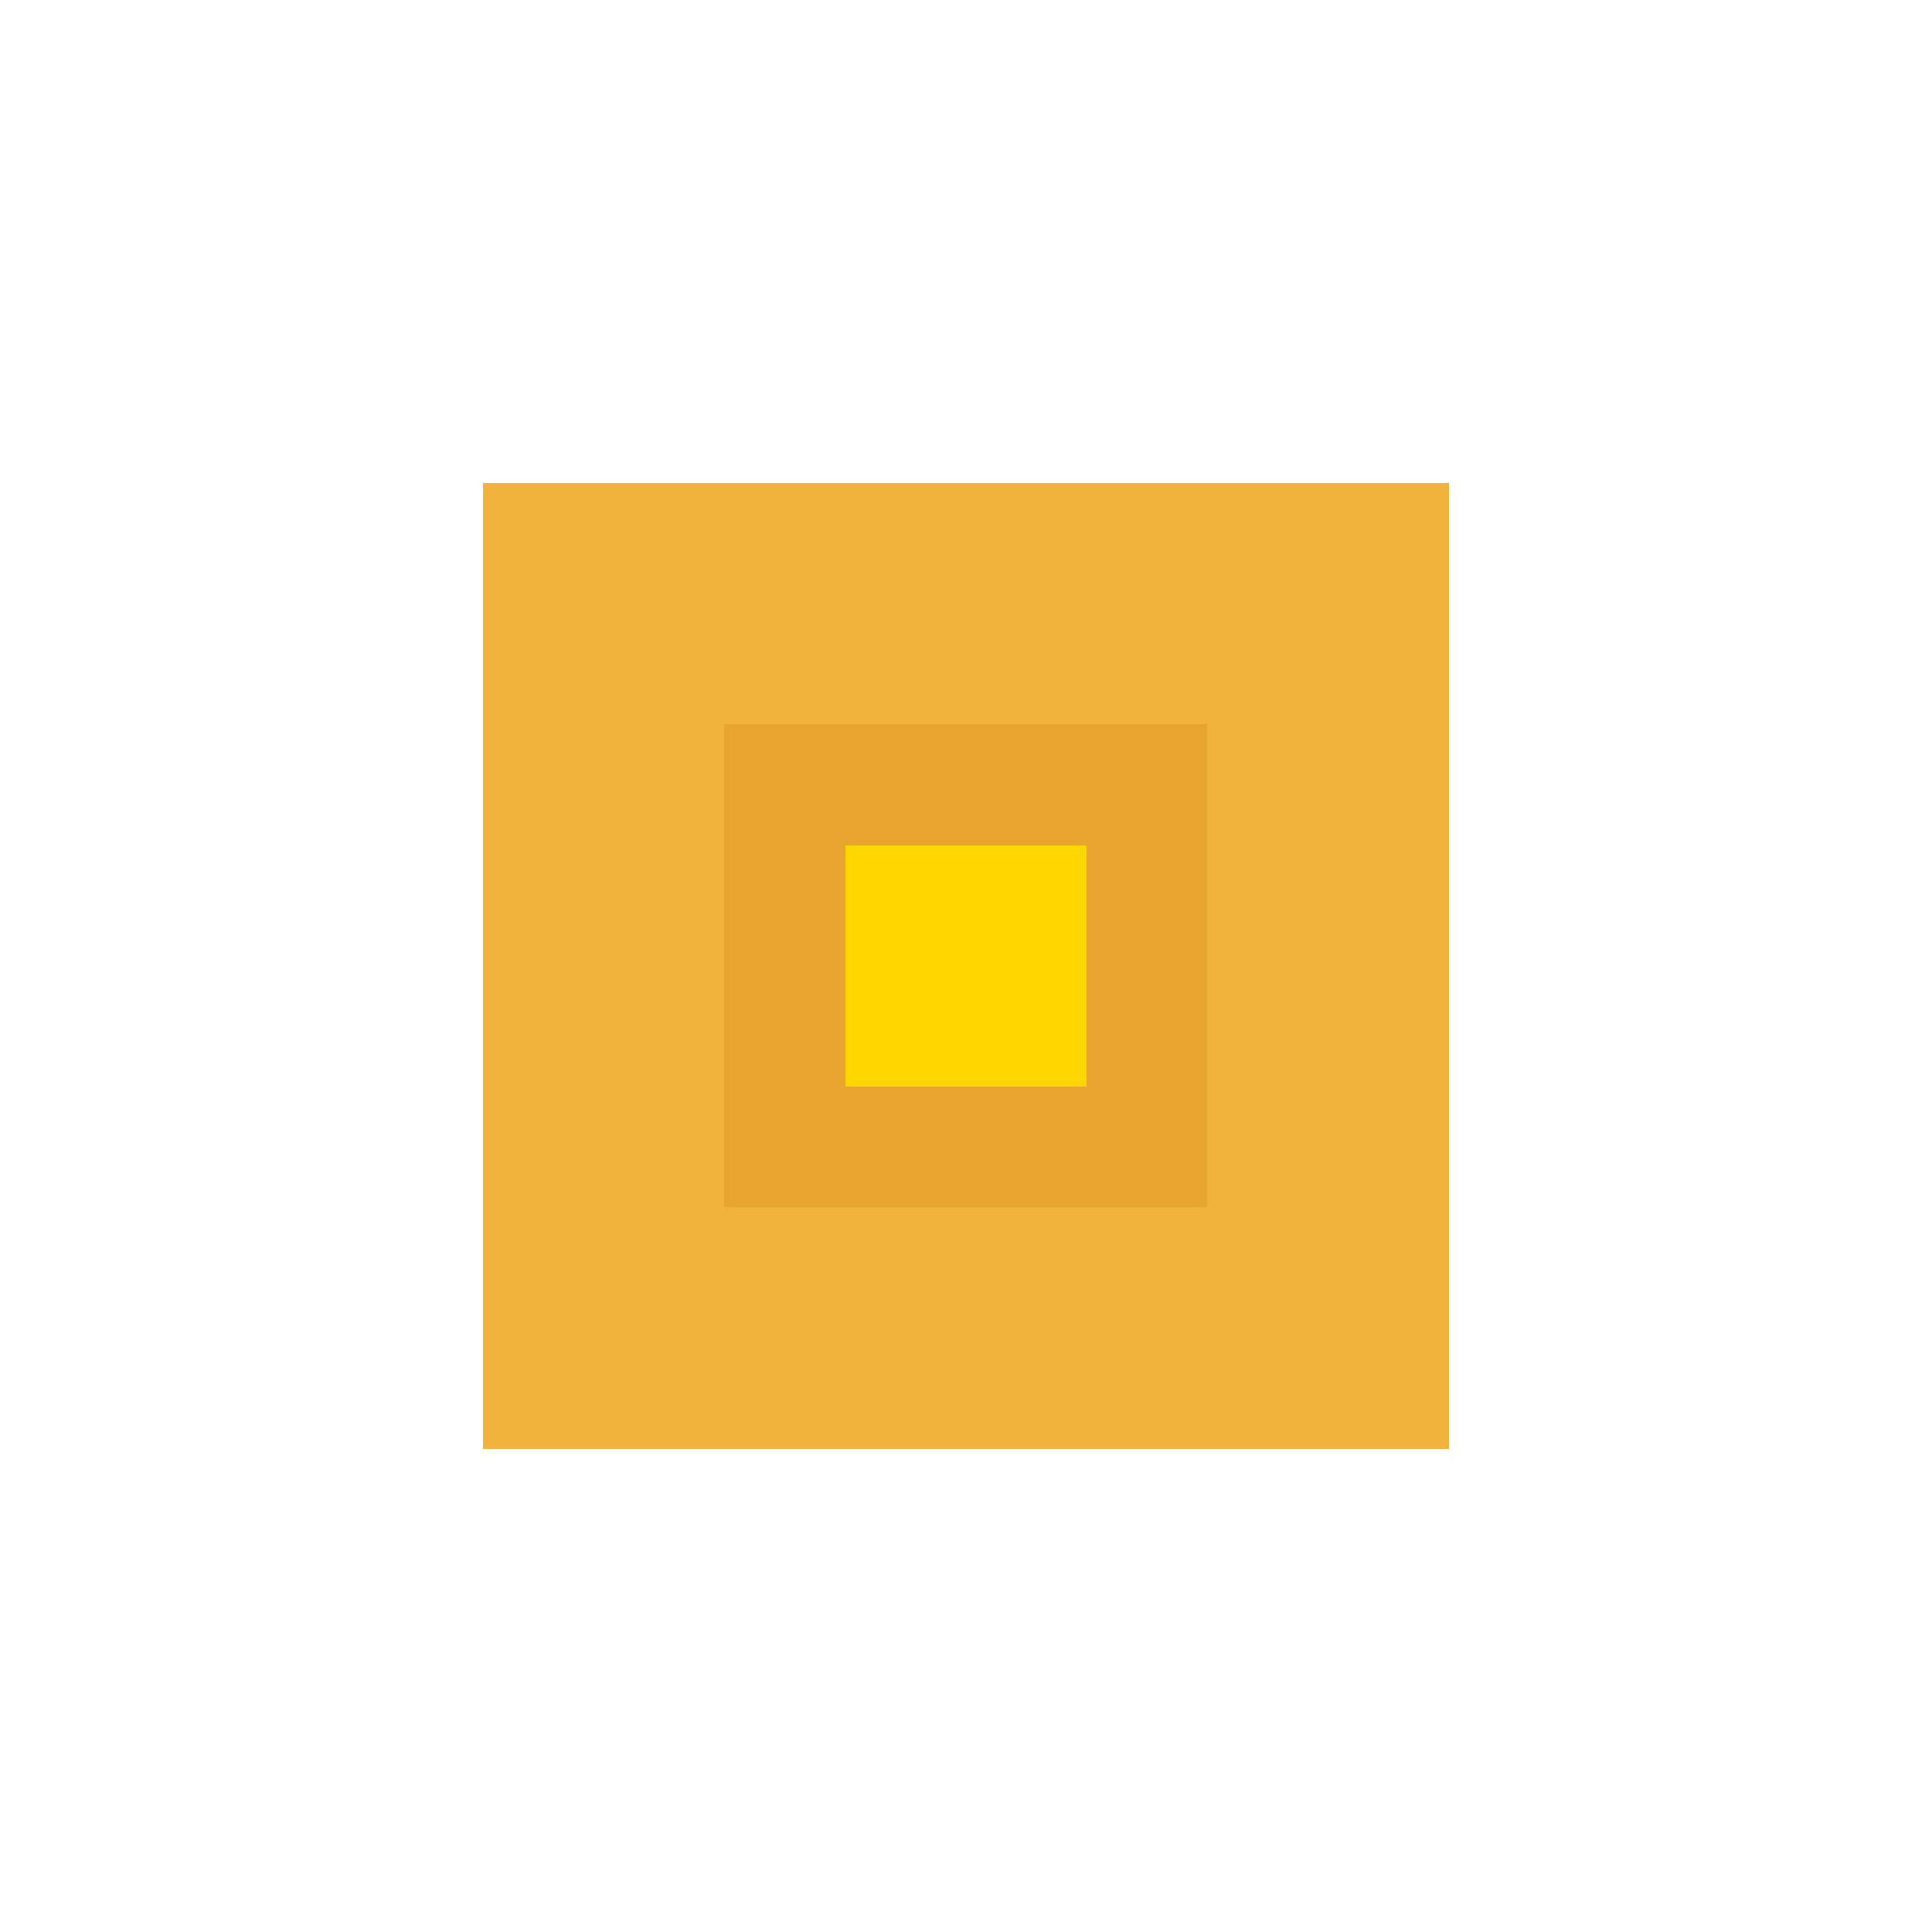
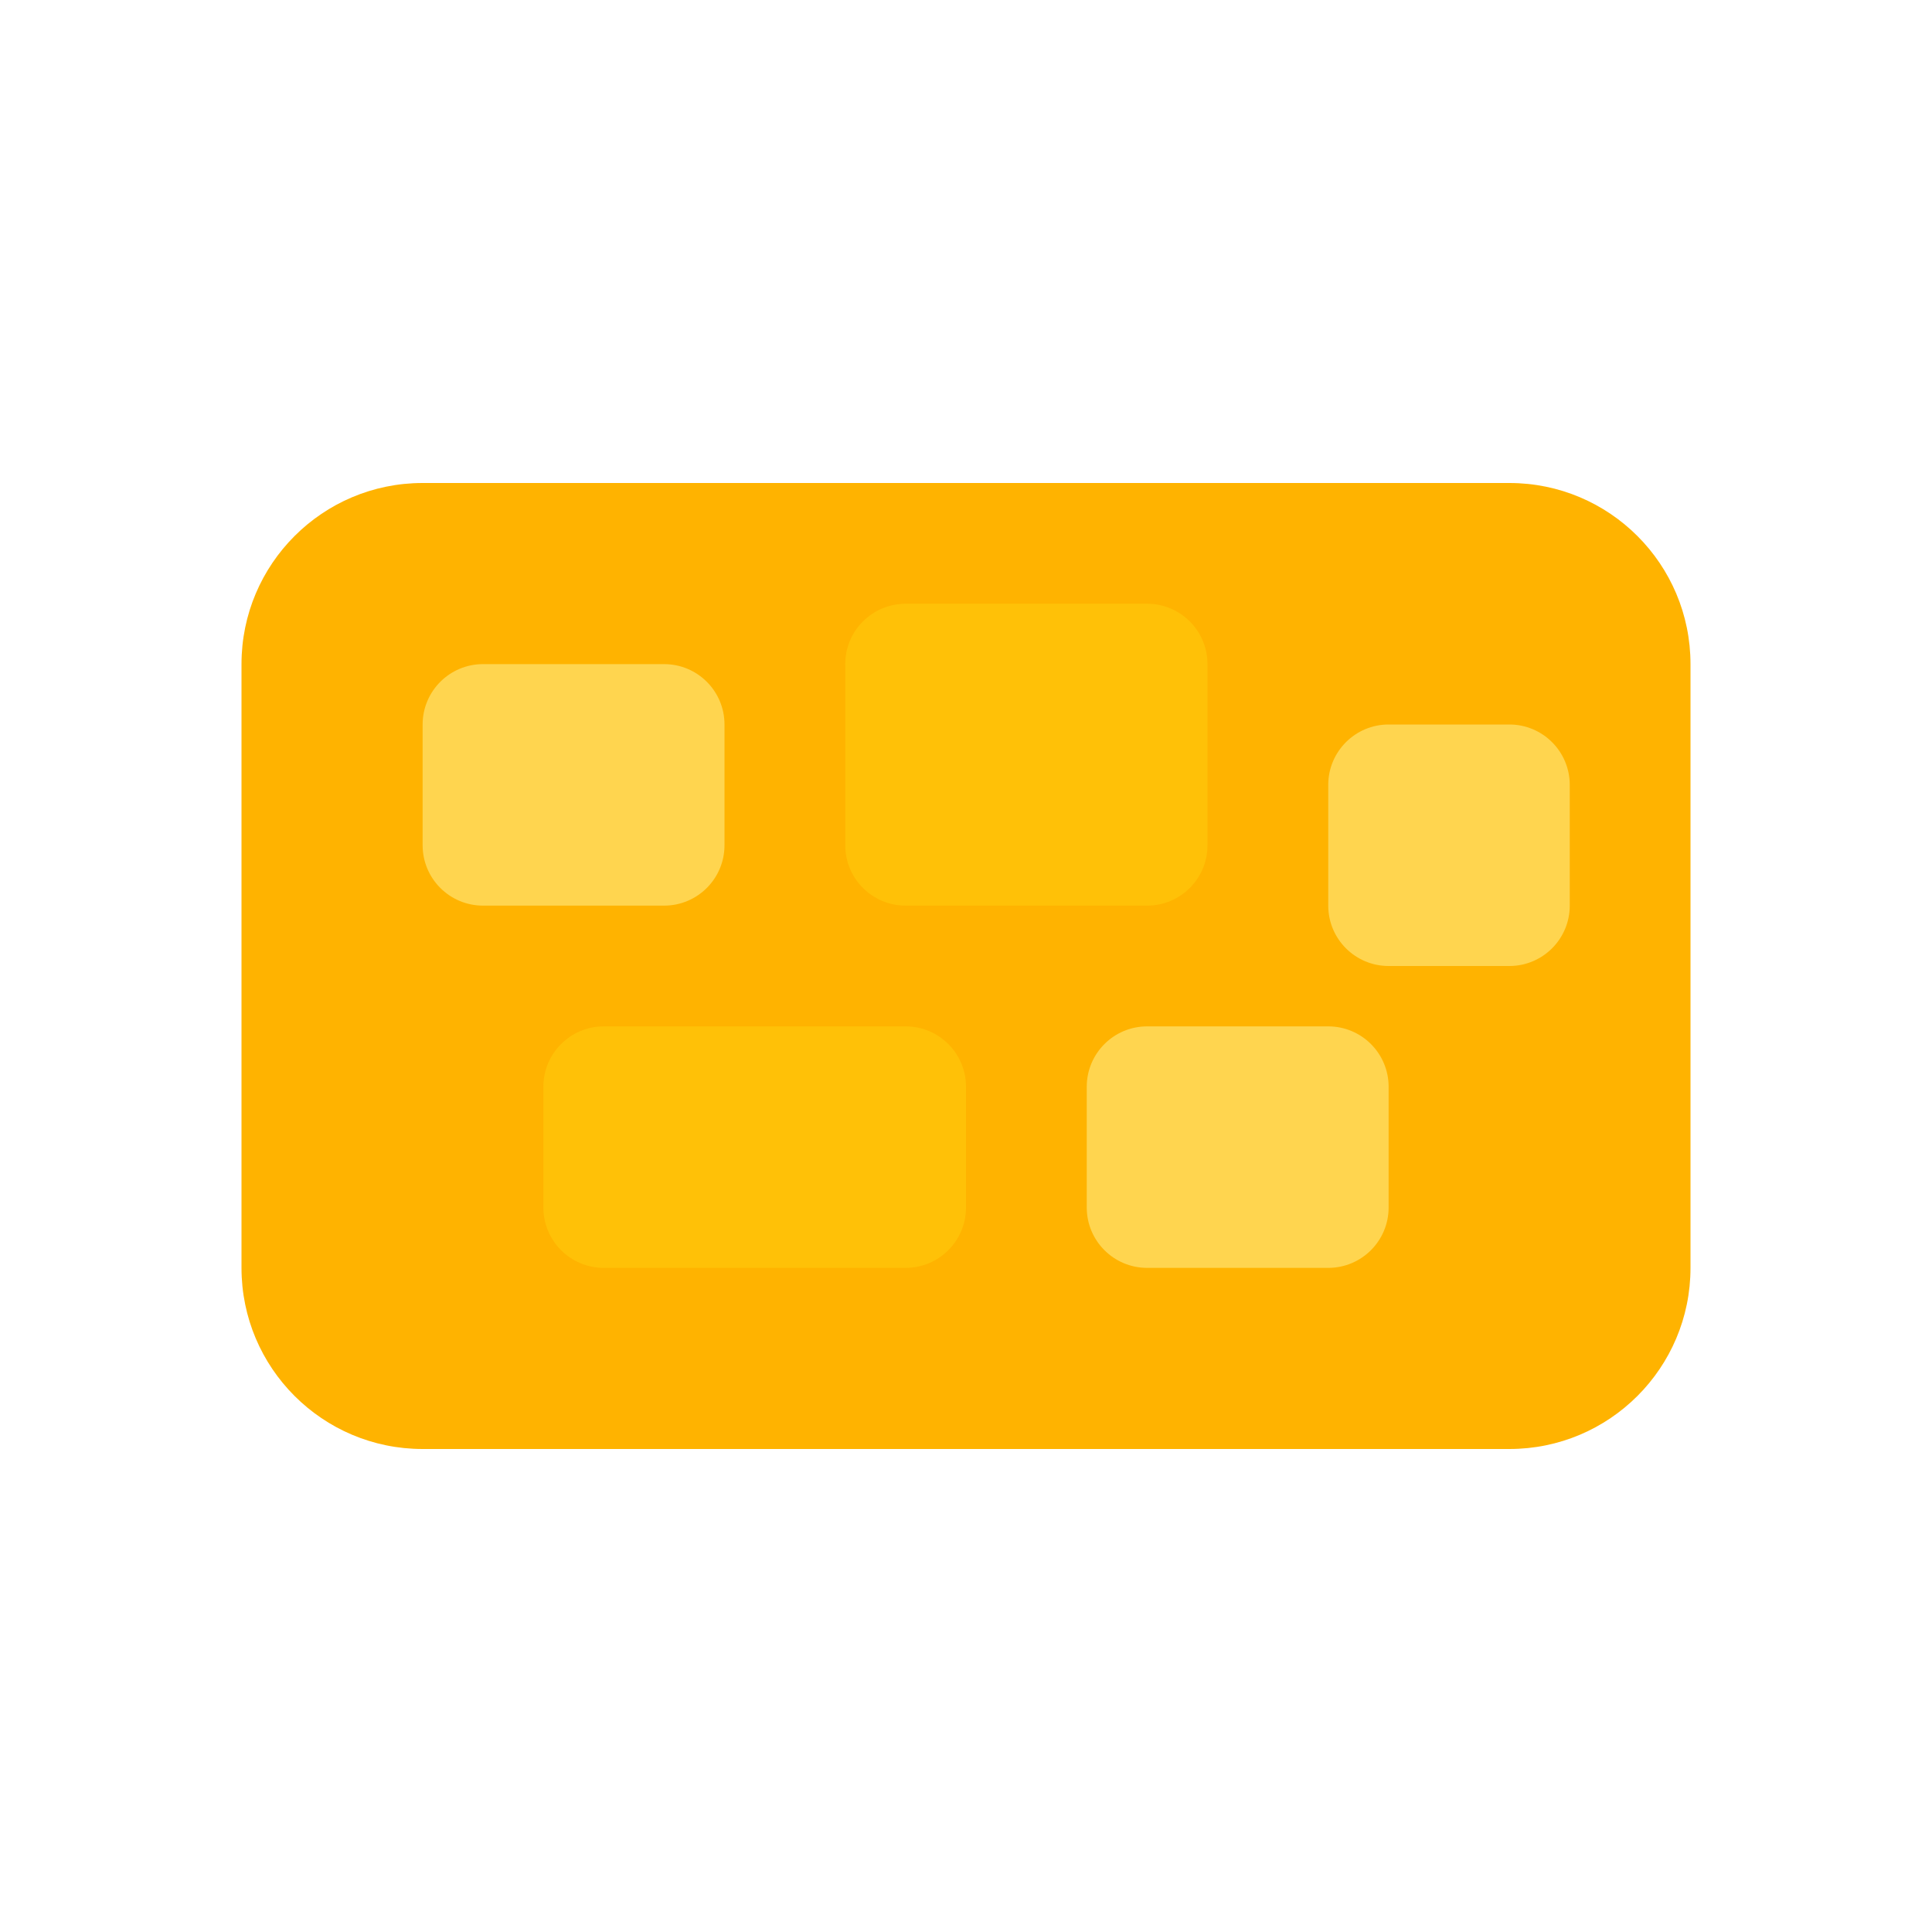
- <svg xmlns="http://www.w3.org/2000/svg" viewBox="0 0 32 32" shape-rendering="crispEdges">
-   <rect x="8" y="8" width="16" height="16" fill="#f2b33c" />
-   <rect x="12" y="12" width="8" height="8" fill="#e8a530" />
-   <rect x="14" y="14" width="4" height="4" fill="#ffd700" />
+ <svg xmlns="http://www.w3.org/2000/svg" viewBox="0 0 64 64">
+   <rect x="8" y="16" width="48" height="32" rx="6" fill="#FFB300" />
+   <rect x="14" y="22" width="10" height="8" rx="2" fill="#FFD54F" />
+   <rect x="28" y="20" width="12" height="10" rx="2" fill="#FFC107" />
+   <rect x="44" y="24" width="8" height="8" rx="2" fill="#FFD54F" />
+   <rect x="18" y="34" width="14" height="8" rx="2" fill="#FFC107" />
+   <rect x="36" y="34" width="10" height="8" rx="2" fill="#FFD54F" />
</svg>
